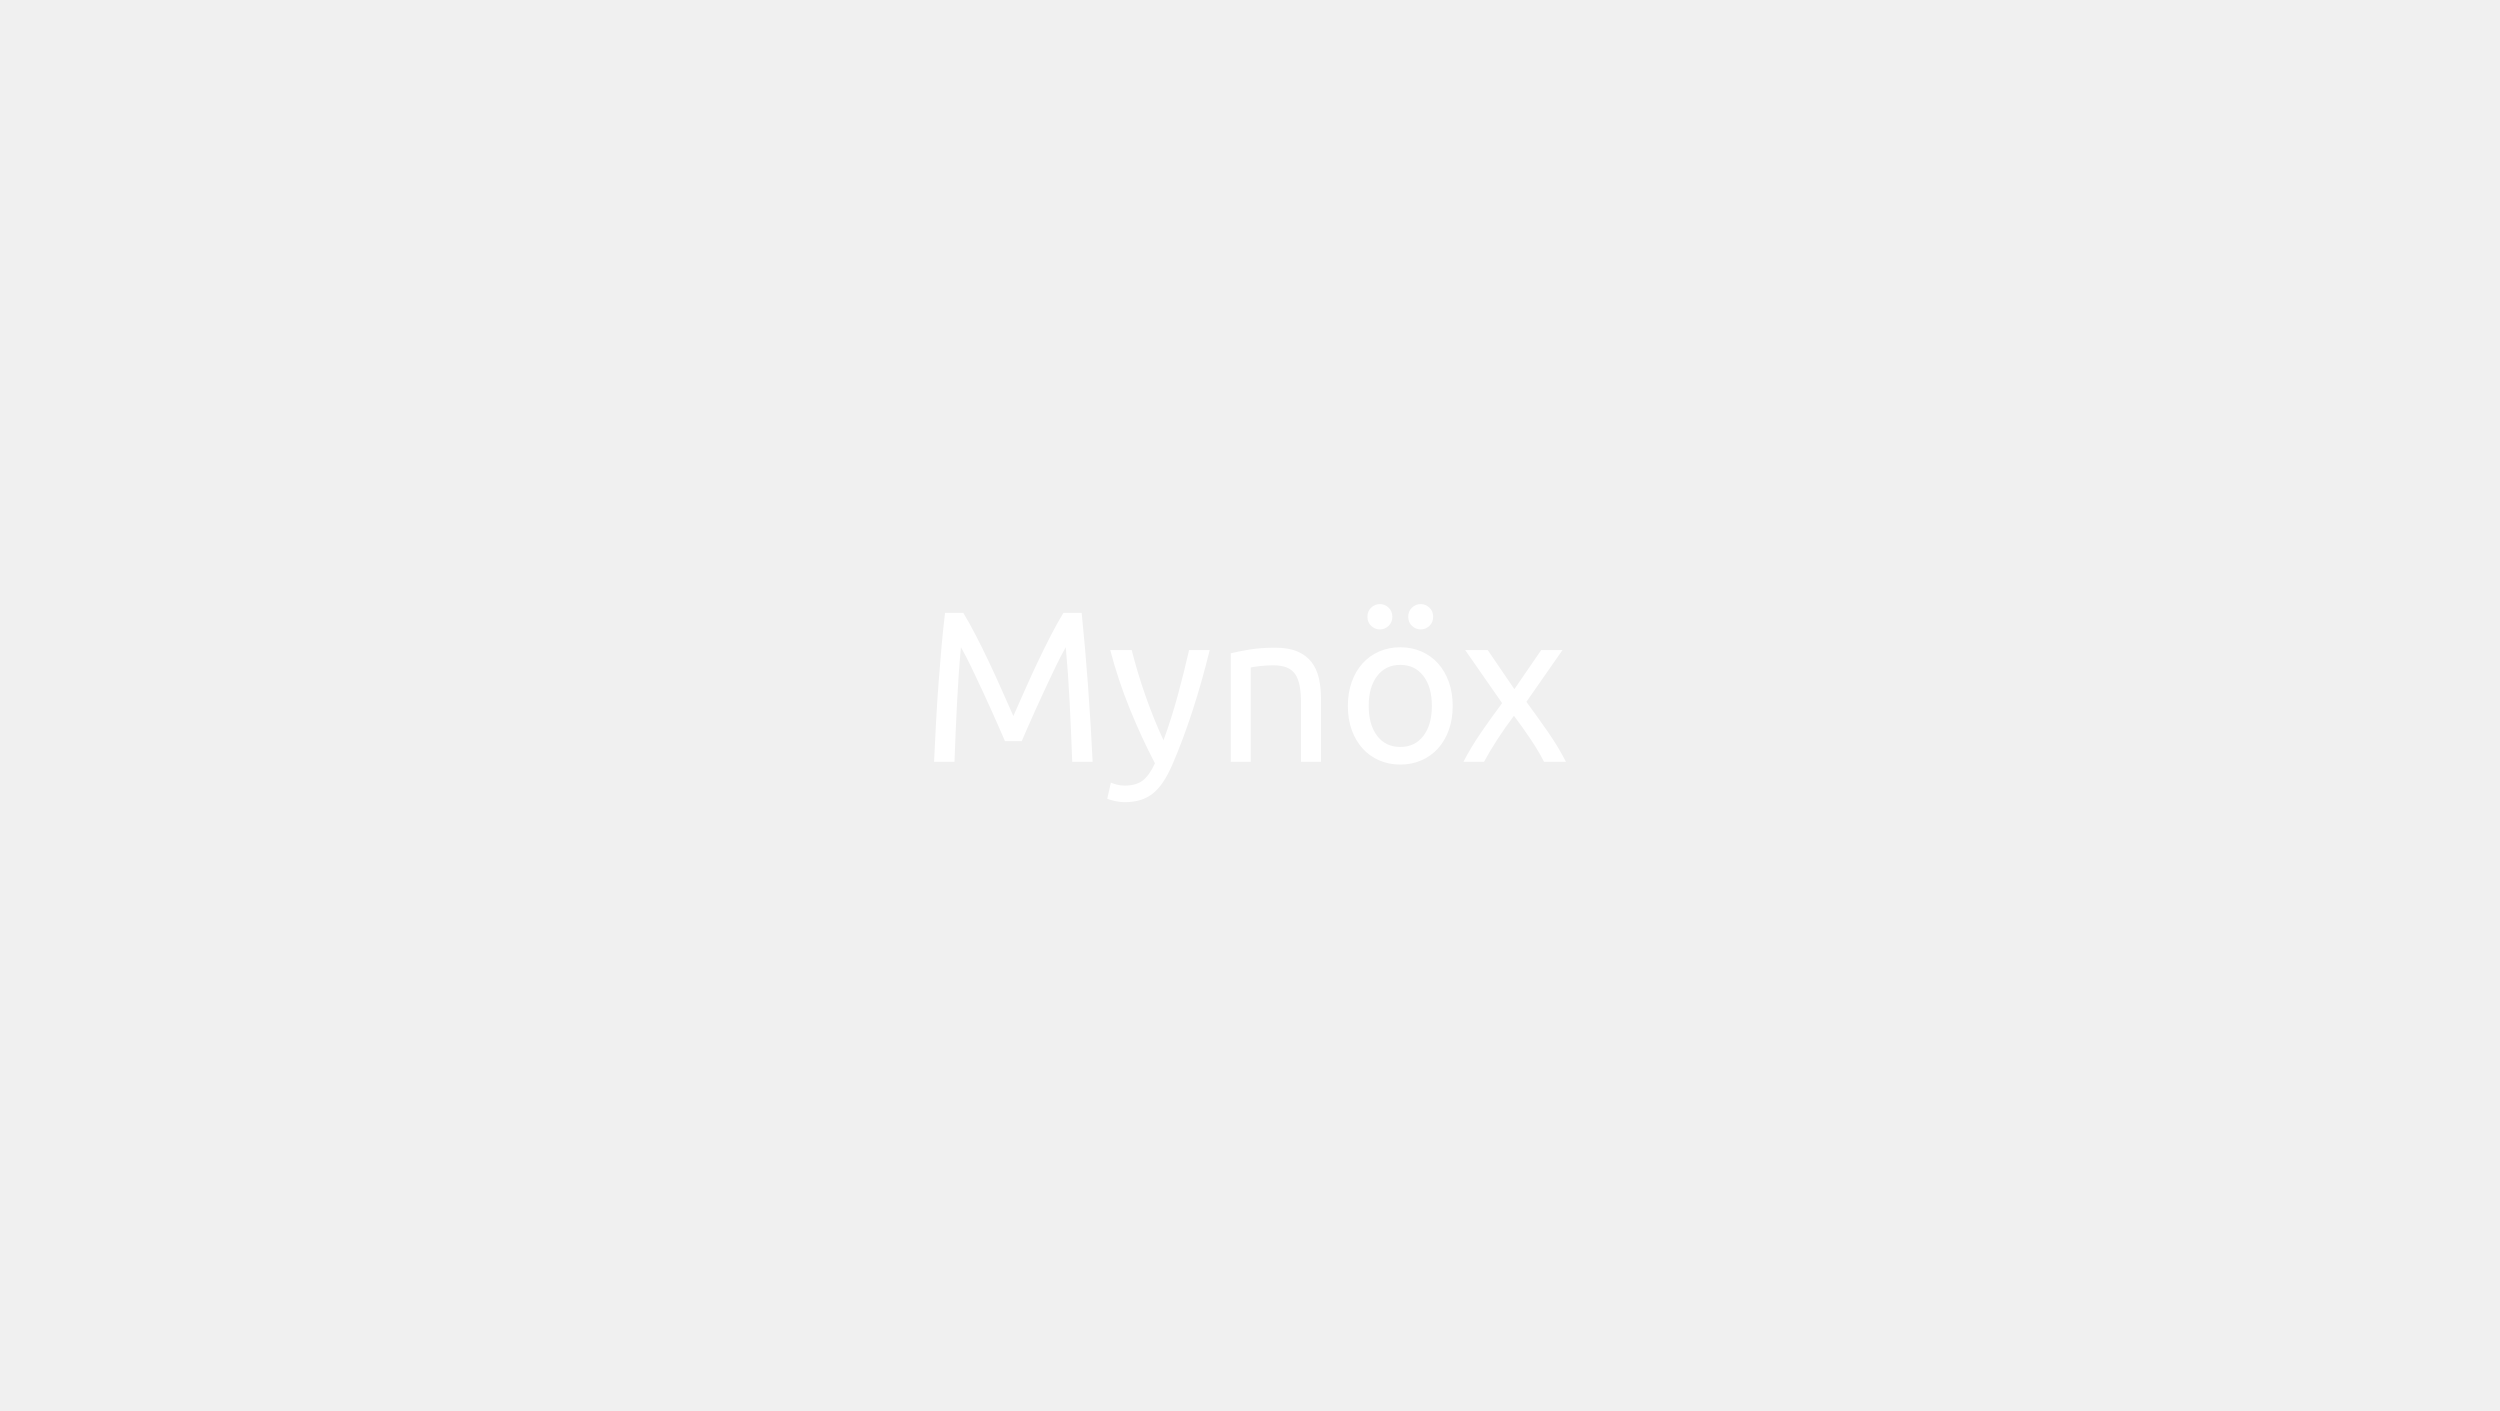
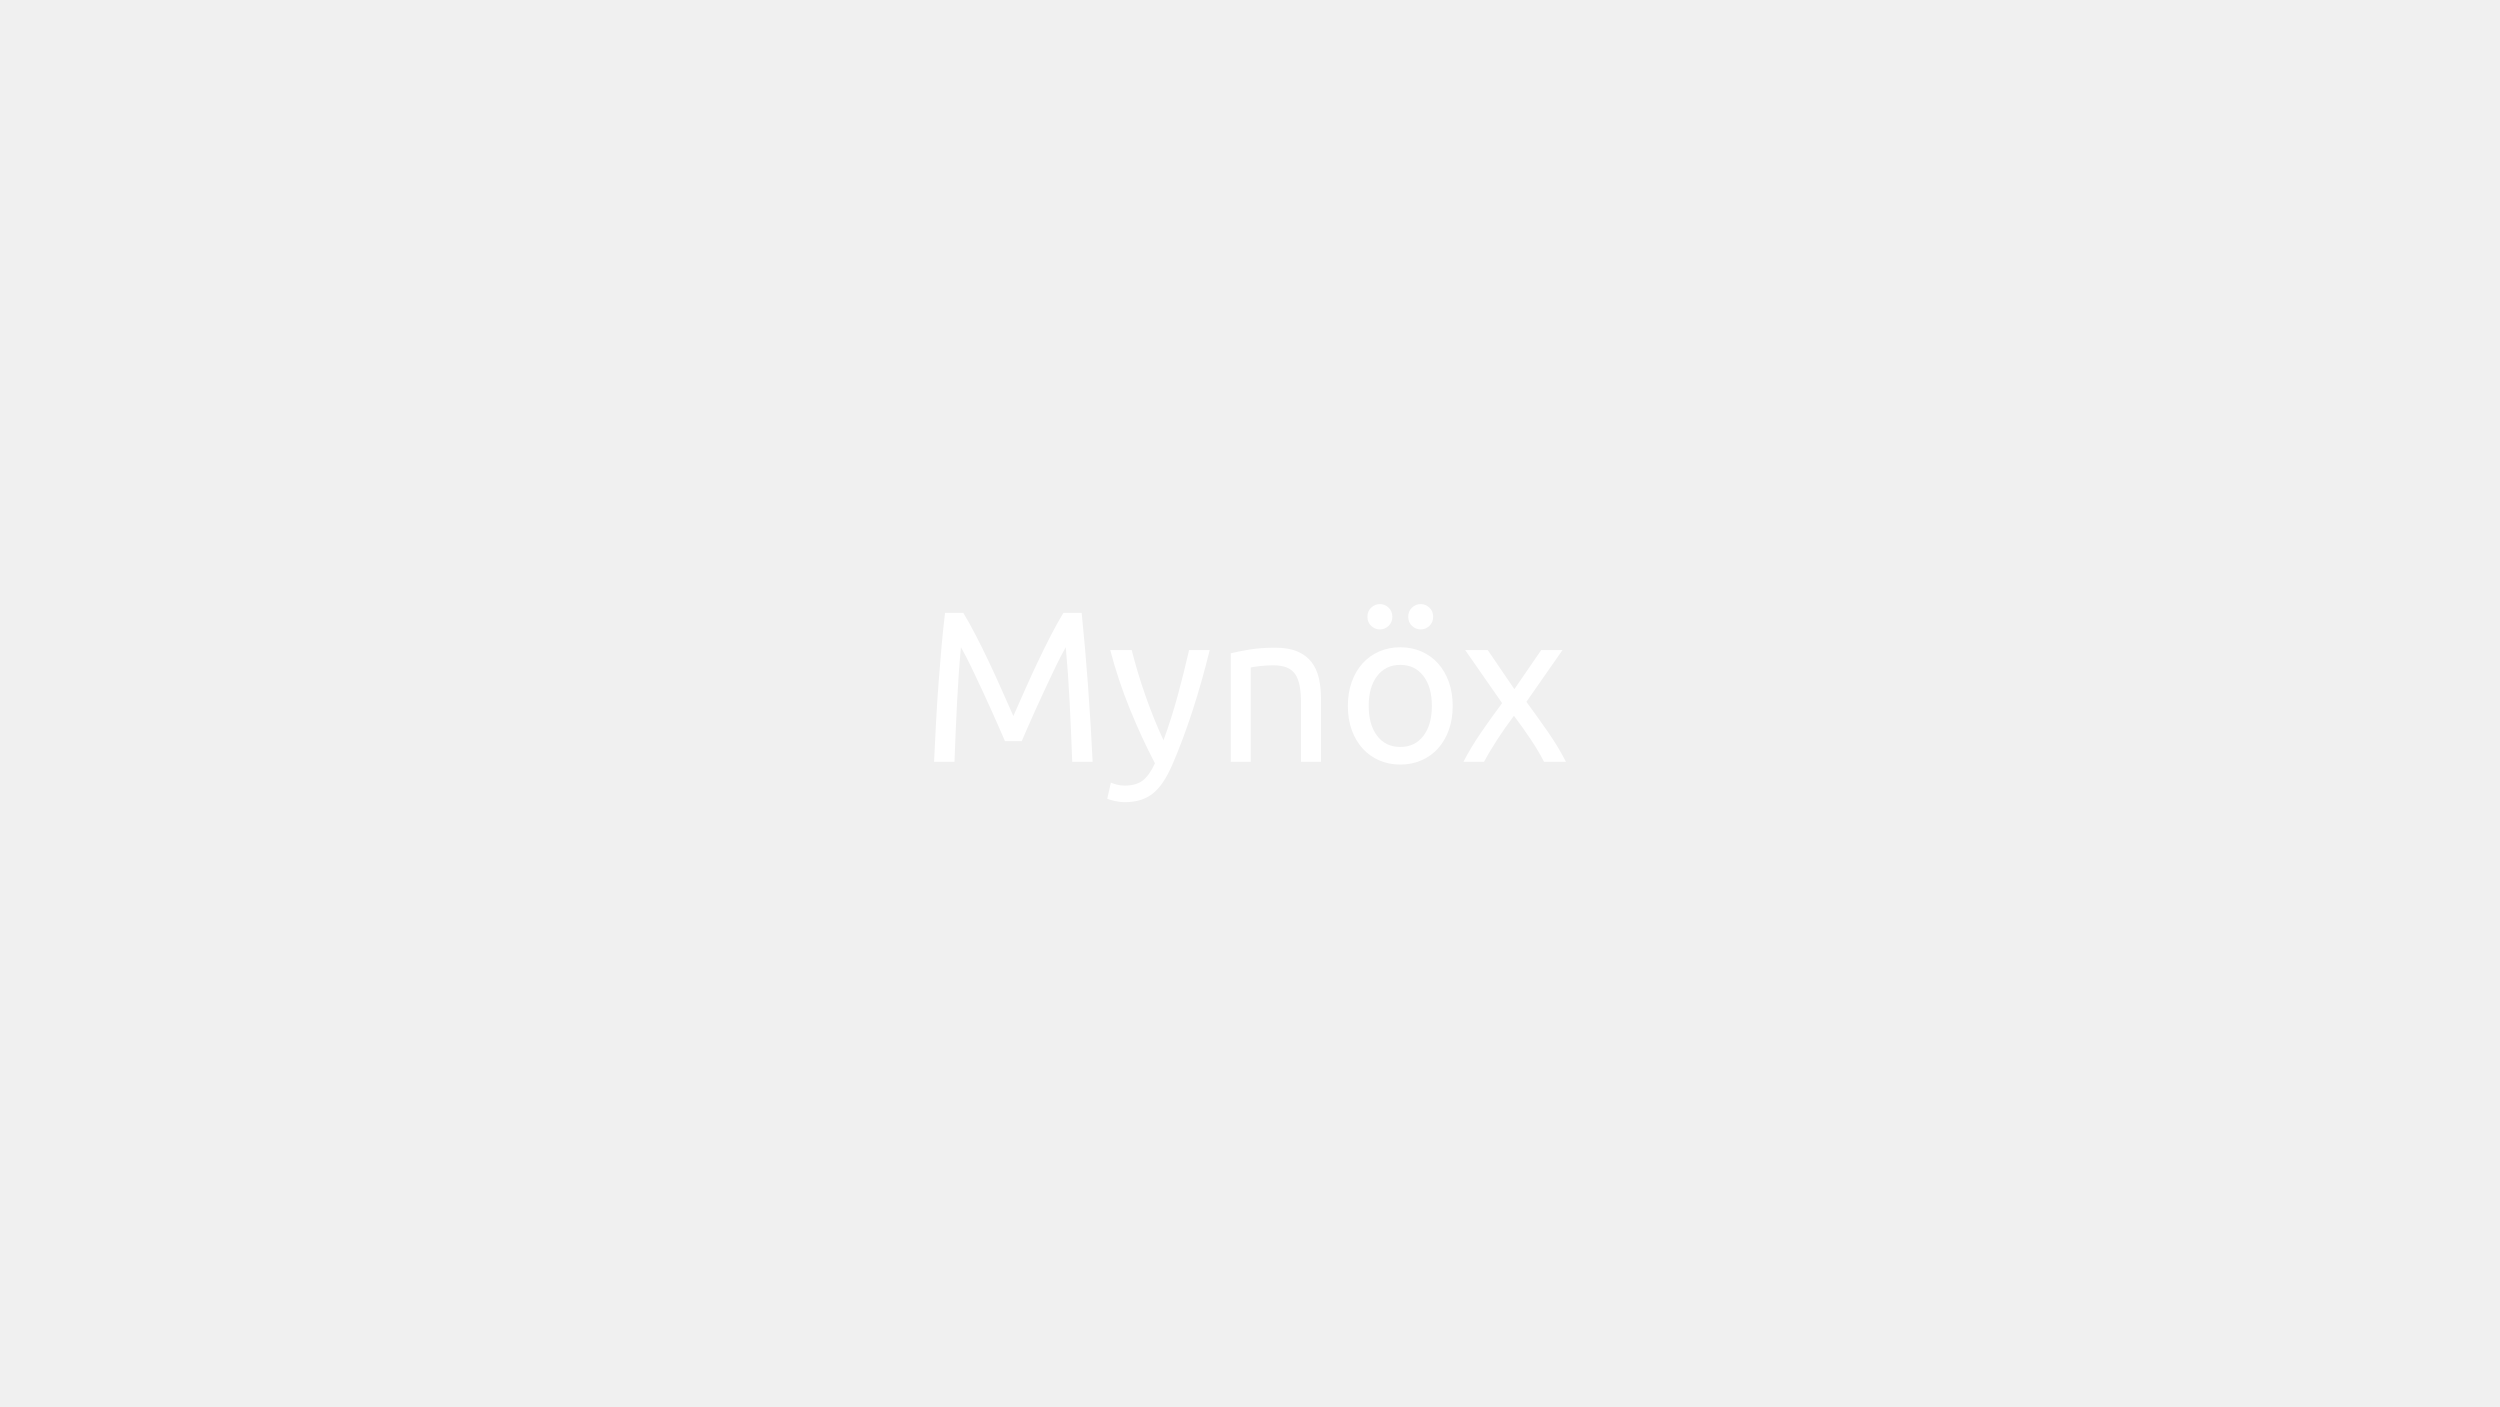
- <svg xmlns="http://www.w3.org/2000/svg" fill-rule="evenodd" stroke-linejoin="round" stroke-miterlimit="1.41" clip-rule="evenodd" viewBox="0 0 1280 722" width="1280" height="722">
-   <path fill="#fff" fill-rule="nonzero" d="M514.545 379.47a305.126 305.126 0 0 0-2.915-6.71c-1.21-2.713-2.512-5.647-3.905-8.8a420.913 420.913 0 0 0-4.455-9.735 3603.9 3603.9 0 0 1-4.455-9.46 239.088 239.088 0 0 0-3.905-7.975c-1.21-2.347-2.182-4.143-2.915-5.39-.807 8.653-1.467 18.022-1.98 28.105a2023.049 2023.049 0 0 0-1.32 30.525h-10.45c.293-6.6.623-13.255.99-19.965.367-6.71.788-13.31 1.265-19.8.477-6.49.99-12.815 1.54-18.975.55-6.16 1.155-11.99 1.815-17.49h9.35c1.98 3.227 4.107 7.04 6.38 11.44 2.273 4.4 4.547 9.002 6.82 13.805a630.85 630.85 0 0 1 6.6 14.41c2.127 4.803 4.07 9.185 5.83 13.145 1.76-3.96 3.703-8.342 5.83-13.145a630.85 630.85 0 0 1 6.6-14.41 442.648 442.648 0 0 1 6.82-13.805c2.273-4.4 4.4-8.213 6.38-11.44h9.35c2.493 24.567 4.363 49.977 5.61 76.23h-10.45a2023.049 2023.049 0 0 0-1.32-30.525c-.513-10.083-1.173-19.452-1.98-28.105-.733 1.247-1.705 3.043-2.915 5.39a239.088 239.088 0 0 0-3.905 7.975 3603.9 3603.9 0 0 1-4.455 9.46 420.913 420.913 0 0 0-4.455 9.735 2755.524 2755.524 0 0 1-3.905 8.8 305.126 305.126 0 0 0-2.915 6.71h-8.58zm54.23 21.23c.807.367 1.852.715 3.135 1.045 1.283.33 2.548.495 3.795.495 4.033 0 7.187-.898 9.46-2.695 2.273-1.797 4.327-4.712 6.16-8.745-4.62-8.8-8.928-18.132-12.925-27.995a243.184 243.184 0 0 1-9.955-29.975h11c.807 3.3 1.778 6.857 2.915 10.67a289.37 289.37 0 0 0 3.795 11.77 269.664 269.664 0 0 0 4.51 12.1 214.15 214.15 0 0 0 5.06 11.66 293.244 293.244 0 0 0 7.26-22.88 601.589 601.589 0 0 0 5.83-23.32h10.56c-2.64 10.78-5.573 21.138-8.8 31.075-3.227 9.937-6.71 19.232-10.45 27.885-1.467 3.3-2.988 6.142-4.565 8.525-1.577 2.383-3.318 4.345-5.225 5.885a19.064 19.064 0 0 1-6.435 3.41c-2.383.733-5.078 1.1-8.085 1.1-.807 0-1.65-.055-2.53-.165-.88-.11-1.742-.257-2.585-.44a26.084 26.084 0 0 1-2.31-.605c-.697-.22-1.192-.403-1.485-.55l1.87-8.25zm61.38-66.22c2.347-.587 5.463-1.21 9.35-1.87 3.887-.66 8.36-.99 13.42-.99 4.547 0 8.323.642 11.33 1.925 3.007 1.283 5.408 3.08 7.205 5.39 1.797 2.31 3.062 5.078 3.795 8.305.733 3.227 1.1 6.783 1.1 10.67v32.12h-10.23v-29.92c0-3.52-.238-6.527-.715-9.02-.477-2.493-1.265-4.51-2.365-6.05-1.1-1.54-2.567-2.658-4.4-3.355-1.833-.697-4.107-1.045-6.82-1.045-1.1 0-2.237.037-3.41.11a82.322 82.322 0 0 0-3.355.275 41.93 41.93 0 0 0-2.86.385c-.843.147-1.448.257-1.815.33v48.29h-10.23v-55.55zm113.63 26.95c0 4.547-.66 8.653-1.98 12.32-1.32 3.667-3.172 6.82-5.555 9.46-2.383 2.64-5.225 4.675-8.525 6.105-3.3 1.43-6.893 2.145-10.78 2.145-3.887 0-7.48-.715-10.78-2.145-3.3-1.43-6.142-3.465-8.525-6.105-2.383-2.64-4.235-5.793-5.555-9.46-1.32-3.667-1.98-7.773-1.98-12.32 0-4.473.66-8.562 1.98-12.265 1.32-3.703 3.172-6.875 5.555-9.515 2.383-2.64 5.225-4.675 8.525-6.105 3.3-1.43 6.893-2.145 10.78-2.145 3.887 0 7.48.715 10.78 2.145 3.3 1.43 6.142 3.465 8.525 6.105 2.383 2.64 4.235 5.812 5.555 9.515 1.32 3.703 1.98 7.792 1.98 12.265zm-10.67 0c0-6.453-1.448-11.568-4.345-15.345-2.897-3.777-6.838-5.665-11.825-5.665-4.987 0-8.928 1.888-11.825 5.665-2.897 3.777-4.345 8.892-4.345 15.345 0 6.453 1.448 11.568 4.345 15.345 2.897 3.777 6.838 5.665 11.825 5.665 4.987 0 8.928-1.888 11.825-5.665 2.897-3.777 4.345-8.892 4.345-15.345zm-26.62-39.16c-1.687 0-3.172-.605-4.455-1.815s-1.925-2.768-1.925-4.675.642-3.465 1.925-4.675 2.768-1.815 4.455-1.815c1.687 0 3.172.605 4.455 1.815s1.925 2.768 1.925 4.675-.642 3.465-1.925 4.675-2.768 1.815-4.455 1.815zm20.9 0c-1.687 0-3.172-.605-4.455-1.815s-1.925-2.768-1.925-4.675.642-3.465 1.925-4.675 2.768-1.815 4.455-1.815c1.687 0 3.172.605 4.455 1.815s1.925 2.768 1.925 4.675-.642 3.465-1.925 4.675-2.768 1.815-4.455 1.815zm63.14 67.76a87.714 87.714 0 0 0-2.97-5.39 136.246 136.246 0 0 0-3.85-6.105 246.6 246.6 0 0 0-8.58-12.045 192.907 192.907 0 0 0-4.29 5.885 209.353 209.353 0 0 0-4.235 6.27 175.357 175.357 0 0 0-3.795 6.105 117.888 117.888 0 0 0-2.97 5.28h-10.56c2.567-4.987 5.628-10.065 9.185-15.235A445.57 445.57 0 0 1 769.085 360l-18.92-27.17h11.55l13.64 20.02 13.75-20.02h10.89l-18.48 26.51a672.397 672.397 0 0 1 10.835 15.125c3.703 5.317 6.838 10.505 9.405 15.565h-11.22z" />
+ <svg xmlns="http://www.w3.org/2000/svg" width="100%" height="100%" viewBox="0 0 1280 720" version="1.1" xml:space="preserve" style="fill-rule:evenodd;clip-rule:evenodd;stroke-linejoin:round;stroke-miterlimit:2;">
+   <g id="MyNox">
+     <g>
+       <g>
+         <path d="M514.545,379.47c-0.733,-1.76 -1.705,-3.997 -2.915,-6.71c-1.21,-2.713 -2.512,-5.647 -3.905,-8.8c-1.393,-3.153 -2.878,-6.398 -4.455,-9.735c-1.577,-3.337 -3.062,-6.49 -4.455,-9.46c-1.393,-2.97 -2.695,-5.628 -3.905,-7.975c-1.21,-2.347 -2.182,-4.143 -2.915,-5.39c-0.807,8.653 -1.467,18.022 -1.98,28.105c-0.513,10.083 -0.953,20.258 -1.32,30.525l-10.45,0c0.293,-6.6 0.623,-13.255 0.99,-19.965c0.367,-6.71 0.788,-13.31 1.265,-19.8c0.477,-6.49 0.99,-12.815 1.54,-18.975c0.55,-6.16 1.155,-11.99 1.815,-17.49l9.35,0c1.98,3.227 4.107,7.04 6.38,11.44c2.273,4.4 4.547,9.002 6.82,13.805c2.273,4.803 4.473,9.607 6.6,14.41c2.127,4.803 4.07,9.185 5.83,13.145c1.76,-3.96 3.703,-8.342 5.83,-13.145c2.127,-4.803 4.327,-9.607 6.6,-14.41c2.273,-4.803 4.547,-9.405 6.82,-13.805c2.273,-4.4 4.4,-8.213 6.38,-11.44l9.35,0c2.493,24.567 4.363,49.977 5.61,76.23l-10.45,0c-0.367,-10.267 -0.807,-20.442 -1.32,-30.525c-0.513,-10.083 -1.173,-19.452 -1.98,-28.105c-0.733,1.247 -1.705,3.043 -2.915,5.39c-1.21,2.347 -2.512,5.005 -3.905,7.975c-1.393,2.97 -2.878,6.123 -4.455,9.46c-1.577,3.337 -3.062,6.582 -4.455,9.735c-1.393,3.153 -2.695,6.087 -3.905,8.8c-1.21,2.713 -2.182,4.95 -2.915,6.71l-8.58,0Z" style="fill:#fff;fill-rule:nonzero;" />
+         <path d="M568.775,400.7c0.807,0.367 1.852,0.715 3.135,1.045c1.283,0.33 2.548,0.495 3.795,0.495c4.033,0 7.187,-0.898 9.46,-2.695c2.273,-1.797 4.327,-4.712 6.16,-8.745c-4.62,-8.8 -8.928,-18.132 -12.925,-27.995c-3.997,-9.863 -7.315,-19.855 -9.955,-29.975l11,0c0.807,3.3 1.778,6.857 2.915,10.67c1.137,3.813 2.402,7.737 3.795,11.77c1.393,4.033 2.897,8.067 4.51,12.1c1.613,4.033 3.3,7.92 5.06,11.66c2.787,-7.7 5.207,-15.327 7.26,-22.88c2.053,-7.553 3.997,-15.327 5.83,-23.32l10.56,0c-2.64,10.78 -5.573,21.138 -8.8,31.075c-3.227,9.937 -6.71,19.232 -10.45,27.885c-1.467,3.3 -2.988,6.142 -4.565,8.525c-1.577,2.383 -3.318,4.345 -5.225,5.885c-1.907,1.54 -4.052,2.677 -6.435,3.41c-2.383,0.733 -5.078,1.1 -8.085,1.1c-0.807,0 -1.65,-0.055 -2.53,-0.165c-0.88,-0.11 -1.742,-0.257 -2.585,-0.44c-0.843,-0.183 -1.613,-0.385 -2.31,-0.605c-0.697,-0.22 -1.192,-0.403 -1.485,-0.55l1.87,-8.25Z" style="fill:#fff;fill-rule:nonzero;" />
+         <path d="M630.155,334.48c2.347,-0.587 5.463,-1.21 9.35,-1.87c3.887,-0.66 8.36,-0.99 13.42,-0.99c4.547,0 8.323,0.642 11.33,1.925c3.007,1.283 5.408,3.08 7.205,5.39c1.797,2.31 3.062,5.078 3.795,8.305c0.733,3.227 1.1,6.783 1.1,10.67l0,32.12l-10.23,0l0,-29.92c0,-3.52 -0.238,-6.527 -0.715,-9.02c-0.477,-2.493 -1.265,-4.51 -2.365,-6.05c-1.1,-1.54 -2.567,-2.658 -4.4,-3.355c-1.833,-0.697 -4.107,-1.045 -6.82,-1.045c-1.1,0 -2.237,0.037 -3.41,0.11c-1.173,0.073 -2.292,0.165 -3.355,0.275c-1.063,0.11 -2.017,0.238 -2.86,0.385c-0.843,0.147 -1.448,0.257 -1.815,0.33l0,48.29l-10.23,0l0,-55.55Z" style="fill:#fff;fill-rule:nonzero;" />
+         <path d="M743.785,361.43c0,4.547 -0.66,8.653 -1.98,12.32c-1.32,3.667 -3.172,6.82 -5.555,9.46c-2.383,2.64 -5.225,4.675 -8.525,6.105c-3.3,1.43 -6.893,2.145 -10.78,2.145c-3.887,0 -7.48,-0.715 -10.78,-2.145c-3.3,-1.43 -6.142,-3.465 -8.525,-6.105c-2.383,-2.64 -4.235,-5.793 -5.555,-9.46c-1.32,-3.667 -1.98,-7.773 -1.98,-12.32c0,-4.473 0.66,-8.562 1.98,-12.265c1.32,-3.703 3.172,-6.875 5.555,-9.515c2.383,-2.64 5.225,-4.675 8.525,-6.105c3.3,-1.43 6.893,-2.145 10.78,-2.145c3.887,0 7.48,0.715 10.78,2.145c3.3,1.43 6.142,3.465 8.525,6.105c2.383,2.64 4.235,5.812 5.555,9.515c1.32,3.703 1.98,7.792 1.98,12.265Zm-10.67,0c0,-6.453 -1.448,-11.568 -4.345,-15.345c-2.897,-3.777 -6.838,-5.665 -11.825,-5.665c-4.987,0 -8.928,1.888 -11.825,5.665c-2.897,3.777 -4.345,8.892 -4.345,15.345c0,6.453 1.448,11.568 4.345,15.345c2.897,3.777 6.838,5.665 11.825,5.665c4.987,0 8.928,-1.888 11.825,-5.665c2.897,-3.777 4.345,-8.892 4.345,-15.345Zm-26.62,-39.16c-1.687,0 -3.172,-0.605 -4.455,-1.815c-1.283,-1.21 -1.925,-2.768 -1.925,-4.675c0,-1.907 0.642,-3.465 1.925,-4.675c1.283,-1.21 2.768,-1.815 4.455,-1.815c1.687,0 3.172,0.605 4.455,1.815c1.283,1.21 1.925,2.768 1.925,4.675c0,1.907 -0.642,3.465 -1.925,4.675c-1.283,1.21 -2.768,1.815 -4.455,1.815Zm20.9,0c-1.687,0 -3.172,-0.605 -4.455,-1.815c-1.283,-1.21 -1.925,-2.768 -1.925,-4.675c0,-1.907 0.642,-3.465 1.925,-4.675c1.283,-1.21 2.768,-1.815 4.455,-1.815c1.687,0 3.172,0.605 4.455,1.815c1.283,1.21 1.925,2.768 1.925,4.675c0,1.907 -0.642,3.465 -1.925,4.675c-1.283,1.21 -2.768,1.815 -4.455,1.815Z" style="fill:#fff;fill-rule:nonzero;" />
+         <path d="M790.535,390.03c-0.807,-1.613 -1.797,-3.41 -2.97,-5.39c-1.173,-1.98 -2.457,-4.015 -3.85,-6.105c-1.393,-2.09 -2.823,-4.162 -4.29,-6.215c-1.467,-2.053 -2.897,-3.997 -4.29,-5.83c-1.393,1.833 -2.823,3.795 -4.29,5.885c-1.467,2.09 -2.878,4.18 -4.235,6.27c-1.357,2.09 -2.622,4.125 -3.795,6.105c-1.173,1.98 -2.163,3.74 -2.97,5.28l-10.56,0c2.567,-4.987 5.628,-10.065 9.185,-15.235c3.557,-5.17 7.095,-10.102 10.615,-14.795l-18.92,-27.17l11.55,0l13.64,20.02l13.75,-20.02l10.89,0l-18.48,26.51c3.52,4.767 7.132,9.808 10.835,15.125c3.703,5.317 6.838,10.505 9.405,15.565l-11.22,0Z" style="fill:#fff;fill-rule:nonzero;" />
+       </g>
+     </g>
+   </g>
</svg>
